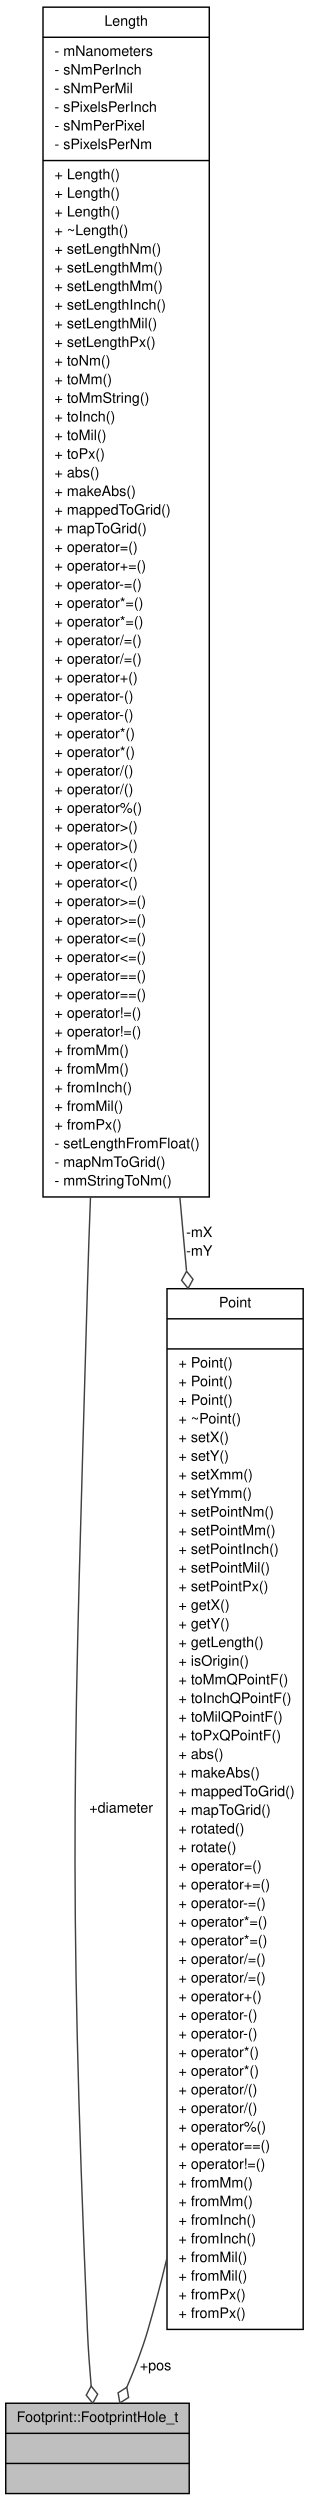
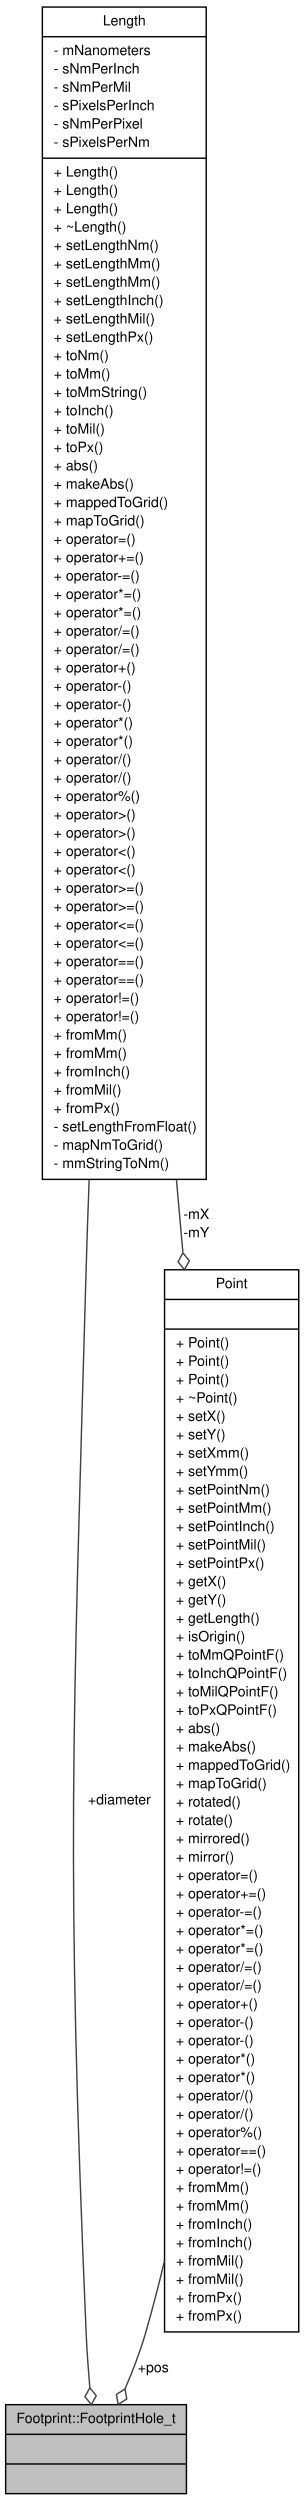
- <svg xmlns="http://www.w3.org/2000/svg" xmlns:xlink="http://www.w3.org/1999/xlink" width="215pt" height="1744pt" viewBox="0.00 0.00 215.00 1744.00">
-   <g id="graph1" class="graph" transform="scale(1 1) rotate(0) translate(4 1740)">
-     <polygon fill="white" stroke="white" points="-4,5 -4,-1740 212,-1740 212,5 -4,5" />
+ <svg xmlns="http://www.w3.org/2000/svg" xmlns:xlink="http://www.w3.org/1999/xlink" width="215pt" height="1770pt" viewBox="0.00 0.00 215.00 1770.00">
+   <g id="graph1" class="graph" transform="scale(1 1) rotate(0) translate(4 1766)">
+     <polygon fill="white" stroke="white" points="-4,5 -4,-1766 212,-1766 212,5 -4,5" />
    <g id="node1" class="node">
      <polygon fill="#bfbfbf" stroke="black" points="0,-0.5 0,-63.5 128,-63.5 128,-0.5 0,-0.5" />
      <text text-anchor="middle" x="64" y="-50.5" font-family="Helvetica,sans-Serif" font-size="10.00">Footprint::FootprintHole_t</text>
      <polyline fill="none" stroke="black" points="0,-42.5 128,-42.5 " />
      <text text-anchor="middle" x="64" y="-29.5" font-family="Helvetica,sans-Serif" font-size="10.00"> </text>
      <polyline fill="none" stroke="black" points="0,-21.5 128,-21.5 " />
      <text text-anchor="middle" x="64" y="-8.5" font-family="Helvetica,sans-Serif" font-size="10.00"> </text>
    </g>
    <g id="node2" class="node">
      <a xlink:href="../../df/df0/class_length.html" target="_top" xlink:title="The Length class is used to represent a length (for example 12.75 millimeters) ">
-         <polygon fill="white" stroke="black" points="26,-905 26,-1735 142,-1735 142,-905 26,-905" />
-         <text text-anchor="middle" x="84" y="-1722" font-family="Helvetica,sans-Serif" font-size="10.00">Length</text>
-         <polyline fill="none" stroke="black" points="26,-1714 142,-1714 " />
-         <text text-anchor="start" x="34" y="-1701" font-family="Helvetica,sans-Serif" font-size="10.00">- mNanometers</text>
-         <text text-anchor="start" x="34" y="-1688" font-family="Helvetica,sans-Serif" font-size="10.00">- sNmPerInch</text>
-         <text text-anchor="start" x="34" y="-1675" font-family="Helvetica,sans-Serif" font-size="10.00">- sNmPerMil</text>
-         <text text-anchor="start" x="34" y="-1662" font-family="Helvetica,sans-Serif" font-size="10.00">- sPixelsPerInch</text>
-         <text text-anchor="start" x="34" y="-1649" font-family="Helvetica,sans-Serif" font-size="10.00">- sNmPerPixel</text>
-         <text text-anchor="start" x="34" y="-1636" font-family="Helvetica,sans-Serif" font-size="10.00">- sPixelsPerNm</text>
-         <polyline fill="none" stroke="black" points="26,-1628 142,-1628 " />
+         <polygon fill="white" stroke="black" points="26,-931 26,-1761 142,-1761 142,-931 26,-931" />
+         <text text-anchor="middle" x="84" y="-1748" font-family="Helvetica,sans-Serif" font-size="10.00">Length</text>
+         <polyline fill="none" stroke="black" points="26,-1740 142,-1740 " />
+         <text text-anchor="start" x="34" y="-1727" font-family="Helvetica,sans-Serif" font-size="10.00">- mNanometers</text>
+         <text text-anchor="start" x="34" y="-1714" font-family="Helvetica,sans-Serif" font-size="10.00">- sNmPerInch</text>
+         <text text-anchor="start" x="34" y="-1701" font-family="Helvetica,sans-Serif" font-size="10.00">- sNmPerMil</text>
+         <text text-anchor="start" x="34" y="-1688" font-family="Helvetica,sans-Serif" font-size="10.00">- sPixelsPerInch</text>
+         <text text-anchor="start" x="34" y="-1675" font-family="Helvetica,sans-Serif" font-size="10.00">- sNmPerPixel</text>
+         <text text-anchor="start" x="34" y="-1662" font-family="Helvetica,sans-Serif" font-size="10.00">- sPixelsPerNm</text>
+         <polyline fill="none" stroke="black" points="26,-1654 142,-1654 " />
+         <text text-anchor="start" x="34" y="-1641" font-family="Helvetica,sans-Serif" font-size="10.00">+ Length()</text>
+         <text text-anchor="start" x="34" y="-1628" font-family="Helvetica,sans-Serif" font-size="10.00">+ Length()</text>
        <text text-anchor="start" x="34" y="-1615" font-family="Helvetica,sans-Serif" font-size="10.00">+ Length()</text>
-         <text text-anchor="start" x="34" y="-1602" font-family="Helvetica,sans-Serif" font-size="10.00">+ Length()</text>
-         <text text-anchor="start" x="34" y="-1589" font-family="Helvetica,sans-Serif" font-size="10.00">+ Length()</text>
-         <text text-anchor="start" x="34" y="-1576" font-family="Helvetica,sans-Serif" font-size="10.00">+ ~Length()</text>
-         <text text-anchor="start" x="34" y="-1563" font-family="Helvetica,sans-Serif" font-size="10.00">+ setLengthNm()</text>
-         <text text-anchor="start" x="34" y="-1550" font-family="Helvetica,sans-Serif" font-size="10.00">+ setLengthMm()</text>
-         <text text-anchor="start" x="34" y="-1537" font-family="Helvetica,sans-Serif" font-size="10.00">+ setLengthMm()</text>
-         <text text-anchor="start" x="34" y="-1524" font-family="Helvetica,sans-Serif" font-size="10.00">+ setLengthInch()</text>
-         <text text-anchor="start" x="34" y="-1511" font-family="Helvetica,sans-Serif" font-size="10.00">+ setLengthMil()</text>
-         <text text-anchor="start" x="34" y="-1498" font-family="Helvetica,sans-Serif" font-size="10.00">+ setLengthPx()</text>
-         <text text-anchor="start" x="34" y="-1485" font-family="Helvetica,sans-Serif" font-size="10.00">+ toNm()</text>
-         <text text-anchor="start" x="34" y="-1472" font-family="Helvetica,sans-Serif" font-size="10.00">+ toMm()</text>
-         <text text-anchor="start" x="34" y="-1459" font-family="Helvetica,sans-Serif" font-size="10.00">+ toMmString()</text>
-         <text text-anchor="start" x="34" y="-1446" font-family="Helvetica,sans-Serif" font-size="10.00">+ toInch()</text>
-         <text text-anchor="start" x="34" y="-1433" font-family="Helvetica,sans-Serif" font-size="10.00">+ toMil()</text>
-         <text text-anchor="start" x="34" y="-1420" font-family="Helvetica,sans-Serif" font-size="10.00">+ toPx()</text>
-         <text text-anchor="start" x="34" y="-1407" font-family="Helvetica,sans-Serif" font-size="10.00">+ abs()</text>
-         <text text-anchor="start" x="34" y="-1394" font-family="Helvetica,sans-Serif" font-size="10.00">+ makeAbs()</text>
-         <text text-anchor="start" x="34" y="-1381" font-family="Helvetica,sans-Serif" font-size="10.00">+ mappedToGrid()</text>
-         <text text-anchor="start" x="34" y="-1368" font-family="Helvetica,sans-Serif" font-size="10.00">+ mapToGrid()</text>
-         <text text-anchor="start" x="34" y="-1355" font-family="Helvetica,sans-Serif" font-size="10.00">+ operator=()</text>
-         <text text-anchor="start" x="34" y="-1342" font-family="Helvetica,sans-Serif" font-size="10.00">+ operator+=()</text>
-         <text text-anchor="start" x="34" y="-1329" font-family="Helvetica,sans-Serif" font-size="10.00">+ operator-=()</text>
-         <text text-anchor="start" x="34" y="-1316" font-family="Helvetica,sans-Serif" font-size="10.00">+ operator*=()</text>
-         <text text-anchor="start" x="34" y="-1303" font-family="Helvetica,sans-Serif" font-size="10.00">+ operator*=()</text>
-         <text text-anchor="start" x="34" y="-1290" font-family="Helvetica,sans-Serif" font-size="10.00">+ operator/=()</text>
-         <text text-anchor="start" x="34" y="-1277" font-family="Helvetica,sans-Serif" font-size="10.00">+ operator/=()</text>
-         <text text-anchor="start" x="34" y="-1264" font-family="Helvetica,sans-Serif" font-size="10.00">+ operator+()</text>
-         <text text-anchor="start" x="34" y="-1251" font-family="Helvetica,sans-Serif" font-size="10.00">+ operator-()</text>
-         <text text-anchor="start" x="34" y="-1238" font-family="Helvetica,sans-Serif" font-size="10.00">+ operator-()</text>
-         <text text-anchor="start" x="34" y="-1225" font-family="Helvetica,sans-Serif" font-size="10.00">+ operator*()</text>
-         <text text-anchor="start" x="34" y="-1212" font-family="Helvetica,sans-Serif" font-size="10.00">+ operator*()</text>
-         <text text-anchor="start" x="34" y="-1199" font-family="Helvetica,sans-Serif" font-size="10.00">+ operator/()</text>
-         <text text-anchor="start" x="34" y="-1186" font-family="Helvetica,sans-Serif" font-size="10.00">+ operator/()</text>
-         <text text-anchor="start" x="34" y="-1173" font-family="Helvetica,sans-Serif" font-size="10.00">+ operator%()</text>
-         <text text-anchor="start" x="34" y="-1160" font-family="Helvetica,sans-Serif" font-size="10.00">+ operator&gt;()</text>
-         <text text-anchor="start" x="34" y="-1147" font-family="Helvetica,sans-Serif" font-size="10.00">+ operator&gt;()</text>
-         <text text-anchor="start" x="34" y="-1134" font-family="Helvetica,sans-Serif" font-size="10.00">+ operator&lt;()</text>
-         <text text-anchor="start" x="34" y="-1121" font-family="Helvetica,sans-Serif" font-size="10.00">+ operator&lt;()</text>
-         <text text-anchor="start" x="34" y="-1108" font-family="Helvetica,sans-Serif" font-size="10.00">+ operator&gt;=()</text>
-         <text text-anchor="start" x="34" y="-1095" font-family="Helvetica,sans-Serif" font-size="10.00">+ operator&gt;=()</text>
-         <text text-anchor="start" x="34" y="-1082" font-family="Helvetica,sans-Serif" font-size="10.00">+ operator&lt;=()</text>
-         <text text-anchor="start" x="34" y="-1069" font-family="Helvetica,sans-Serif" font-size="10.00">+ operator&lt;=()</text>
-         <text text-anchor="start" x="34" y="-1056" font-family="Helvetica,sans-Serif" font-size="10.00">+ operator==()</text>
-         <text text-anchor="start" x="34" y="-1043" font-family="Helvetica,sans-Serif" font-size="10.00">+ operator==()</text>
-         <text text-anchor="start" x="34" y="-1030" font-family="Helvetica,sans-Serif" font-size="10.00">+ operator!=()</text>
-         <text text-anchor="start" x="34" y="-1017" font-family="Helvetica,sans-Serif" font-size="10.00">+ operator!=()</text>
-         <text text-anchor="start" x="34" y="-1004" font-family="Helvetica,sans-Serif" font-size="10.00">+ fromMm()</text>
-         <text text-anchor="start" x="34" y="-991" font-family="Helvetica,sans-Serif" font-size="10.00">+ fromMm()</text>
-         <text text-anchor="start" x="34" y="-978" font-family="Helvetica,sans-Serif" font-size="10.00">+ fromInch()</text>
-         <text text-anchor="start" x="34" y="-965" font-family="Helvetica,sans-Serif" font-size="10.00">+ fromMil()</text>
-         <text text-anchor="start" x="34" y="-952" font-family="Helvetica,sans-Serif" font-size="10.00">+ fromPx()</text>
-         <text text-anchor="start" x="34" y="-939" font-family="Helvetica,sans-Serif" font-size="10.00">- setLengthFromFloat()</text>
-         <text text-anchor="start" x="34" y="-926" font-family="Helvetica,sans-Serif" font-size="10.00">- mapNmToGrid()</text>
-         <text text-anchor="start" x="34" y="-913" font-family="Helvetica,sans-Serif" font-size="10.00">- mmStringToNm()</text>
+         <text text-anchor="start" x="34" y="-1602" font-family="Helvetica,sans-Serif" font-size="10.00">+ ~Length()</text>
+         <text text-anchor="start" x="34" y="-1589" font-family="Helvetica,sans-Serif" font-size="10.00">+ setLengthNm()</text>
+         <text text-anchor="start" x="34" y="-1576" font-family="Helvetica,sans-Serif" font-size="10.00">+ setLengthMm()</text>
+         <text text-anchor="start" x="34" y="-1563" font-family="Helvetica,sans-Serif" font-size="10.00">+ setLengthMm()</text>
+         <text text-anchor="start" x="34" y="-1550" font-family="Helvetica,sans-Serif" font-size="10.00">+ setLengthInch()</text>
+         <text text-anchor="start" x="34" y="-1537" font-family="Helvetica,sans-Serif" font-size="10.00">+ setLengthMil()</text>
+         <text text-anchor="start" x="34" y="-1524" font-family="Helvetica,sans-Serif" font-size="10.00">+ setLengthPx()</text>
+         <text text-anchor="start" x="34" y="-1511" font-family="Helvetica,sans-Serif" font-size="10.00">+ toNm()</text>
+         <text text-anchor="start" x="34" y="-1498" font-family="Helvetica,sans-Serif" font-size="10.00">+ toMm()</text>
+         <text text-anchor="start" x="34" y="-1485" font-family="Helvetica,sans-Serif" font-size="10.00">+ toMmString()</text>
+         <text text-anchor="start" x="34" y="-1472" font-family="Helvetica,sans-Serif" font-size="10.00">+ toInch()</text>
+         <text text-anchor="start" x="34" y="-1459" font-family="Helvetica,sans-Serif" font-size="10.00">+ toMil()</text>
+         <text text-anchor="start" x="34" y="-1446" font-family="Helvetica,sans-Serif" font-size="10.00">+ toPx()</text>
+         <text text-anchor="start" x="34" y="-1433" font-family="Helvetica,sans-Serif" font-size="10.00">+ abs()</text>
+         <text text-anchor="start" x="34" y="-1420" font-family="Helvetica,sans-Serif" font-size="10.00">+ makeAbs()</text>
+         <text text-anchor="start" x="34" y="-1407" font-family="Helvetica,sans-Serif" font-size="10.00">+ mappedToGrid()</text>
+         <text text-anchor="start" x="34" y="-1394" font-family="Helvetica,sans-Serif" font-size="10.00">+ mapToGrid()</text>
+         <text text-anchor="start" x="34" y="-1381" font-family="Helvetica,sans-Serif" font-size="10.00">+ operator=()</text>
+         <text text-anchor="start" x="34" y="-1368" font-family="Helvetica,sans-Serif" font-size="10.00">+ operator+=()</text>
+         <text text-anchor="start" x="34" y="-1355" font-family="Helvetica,sans-Serif" font-size="10.00">+ operator-=()</text>
+         <text text-anchor="start" x="34" y="-1342" font-family="Helvetica,sans-Serif" font-size="10.00">+ operator*=()</text>
+         <text text-anchor="start" x="34" y="-1329" font-family="Helvetica,sans-Serif" font-size="10.00">+ operator*=()</text>
+         <text text-anchor="start" x="34" y="-1316" font-family="Helvetica,sans-Serif" font-size="10.00">+ operator/=()</text>
+         <text text-anchor="start" x="34" y="-1303" font-family="Helvetica,sans-Serif" font-size="10.00">+ operator/=()</text>
+         <text text-anchor="start" x="34" y="-1290" font-family="Helvetica,sans-Serif" font-size="10.00">+ operator+()</text>
+         <text text-anchor="start" x="34" y="-1277" font-family="Helvetica,sans-Serif" font-size="10.00">+ operator-()</text>
+         <text text-anchor="start" x="34" y="-1264" font-family="Helvetica,sans-Serif" font-size="10.00">+ operator-()</text>
+         <text text-anchor="start" x="34" y="-1251" font-family="Helvetica,sans-Serif" font-size="10.00">+ operator*()</text>
+         <text text-anchor="start" x="34" y="-1238" font-family="Helvetica,sans-Serif" font-size="10.00">+ operator*()</text>
+         <text text-anchor="start" x="34" y="-1225" font-family="Helvetica,sans-Serif" font-size="10.00">+ operator/()</text>
+         <text text-anchor="start" x="34" y="-1212" font-family="Helvetica,sans-Serif" font-size="10.00">+ operator/()</text>
+         <text text-anchor="start" x="34" y="-1199" font-family="Helvetica,sans-Serif" font-size="10.00">+ operator%()</text>
+         <text text-anchor="start" x="34" y="-1186" font-family="Helvetica,sans-Serif" font-size="10.00">+ operator&gt;()</text>
+         <text text-anchor="start" x="34" y="-1173" font-family="Helvetica,sans-Serif" font-size="10.00">+ operator&gt;()</text>
+         <text text-anchor="start" x="34" y="-1160" font-family="Helvetica,sans-Serif" font-size="10.00">+ operator&lt;()</text>
+         <text text-anchor="start" x="34" y="-1147" font-family="Helvetica,sans-Serif" font-size="10.00">+ operator&lt;()</text>
+         <text text-anchor="start" x="34" y="-1134" font-family="Helvetica,sans-Serif" font-size="10.00">+ operator&gt;=()</text>
+         <text text-anchor="start" x="34" y="-1121" font-family="Helvetica,sans-Serif" font-size="10.00">+ operator&gt;=()</text>
+         <text text-anchor="start" x="34" y="-1108" font-family="Helvetica,sans-Serif" font-size="10.00">+ operator&lt;=()</text>
+         <text text-anchor="start" x="34" y="-1095" font-family="Helvetica,sans-Serif" font-size="10.00">+ operator&lt;=()</text>
+         <text text-anchor="start" x="34" y="-1082" font-family="Helvetica,sans-Serif" font-size="10.00">+ operator==()</text>
+         <text text-anchor="start" x="34" y="-1069" font-family="Helvetica,sans-Serif" font-size="10.00">+ operator==()</text>
+         <text text-anchor="start" x="34" y="-1056" font-family="Helvetica,sans-Serif" font-size="10.00">+ operator!=()</text>
+         <text text-anchor="start" x="34" y="-1043" font-family="Helvetica,sans-Serif" font-size="10.00">+ operator!=()</text>
+         <text text-anchor="start" x="34" y="-1030" font-family="Helvetica,sans-Serif" font-size="10.00">+ fromMm()</text>
+         <text text-anchor="start" x="34" y="-1017" font-family="Helvetica,sans-Serif" font-size="10.00">+ fromMm()</text>
+         <text text-anchor="start" x="34" y="-1004" font-family="Helvetica,sans-Serif" font-size="10.00">+ fromInch()</text>
+         <text text-anchor="start" x="34" y="-991" font-family="Helvetica,sans-Serif" font-size="10.00">+ fromMil()</text>
+         <text text-anchor="start" x="34" y="-978" font-family="Helvetica,sans-Serif" font-size="10.00">+ fromPx()</text>
+         <text text-anchor="start" x="34" y="-965" font-family="Helvetica,sans-Serif" font-size="10.00">- setLengthFromFloat()</text>
+         <text text-anchor="start" x="34" y="-952" font-family="Helvetica,sans-Serif" font-size="10.00">- mapNmToGrid()</text>
+         <text text-anchor="start" x="34" y="-939" font-family="Helvetica,sans-Serif" font-size="10.00">- mmStringToNm()</text>
      </a>
    </g>
    <g id="edge2" class="edge">
-       <path fill="none" stroke="#404040" d="M59.129,-904.879C58.301,-883.619 57.58,-862.564 57,-842 47.873,-518.573 43.227,-437.262 57,-114 57.534,-101.474 58.524,-87.9 59.595,-75.469" />
+       <path fill="none" stroke="#404040" d="M59.129,-930.879C58.301,-909.619 57.58,-888.564 57,-868 47.547,-533.022 42.735,-448.807 57,-114 57.534,-101.474 58.524,-87.9 59.595,-75.469" />
      <polygon fill="none" stroke="#404040" points="59.597,-75.451 56.154,-69.115 60.679,-63.5 64.122,-69.837 59.597,-75.451" />
-       <text text-anchor="middle" x="80.5" y="-475.5" font-family="Helvetica,sans-Serif" font-size="10.00"> +diameter</text>
+       <text text-anchor="middle" x="80.5" y="-488.5" font-family="Helvetica,sans-Serif" font-size="10.00"> +diameter</text>
    </g>
    <g id="node4" class="node">
      <a xlink:href="../../d0/d69/class_point.html" target="_top" xlink:title="The Point class is used to represent a point/coordinate/vector, for example (1.2mm; 5...">
-         <polygon fill="white" stroke="black" points="112.5,-115 112.5,-841 207.5,-841 207.5,-115 112.5,-115" />
-         <text text-anchor="middle" x="160" y="-828" font-family="Helvetica,sans-Serif" font-size="10.00">Point</text>
-         <polyline fill="none" stroke="black" points="112.5,-820 207.5,-820 " />
-         <text text-anchor="middle" x="160" y="-807" font-family="Helvetica,sans-Serif" font-size="10.00"> </text>
-         <polyline fill="none" stroke="black" points="112.5,-799 207.5,-799 " />
+         <polygon fill="white" stroke="black" points="112.5,-115 112.5,-867 207.5,-867 207.5,-115 112.5,-115" />
+         <text text-anchor="middle" x="160" y="-854" font-family="Helvetica,sans-Serif" font-size="10.00">Point</text>
+         <polyline fill="none" stroke="black" points="112.5,-846 207.5,-846 " />
+         <text text-anchor="middle" x="160" y="-833" font-family="Helvetica,sans-Serif" font-size="10.00"> </text>
+         <polyline fill="none" stroke="black" points="112.5,-825 207.5,-825 " />
+         <text text-anchor="start" x="120.5" y="-812" font-family="Helvetica,sans-Serif" font-size="10.00">+ Point()</text>
+         <text text-anchor="start" x="120.5" y="-799" font-family="Helvetica,sans-Serif" font-size="10.00">+ Point()</text>
        <text text-anchor="start" x="120.5" y="-786" font-family="Helvetica,sans-Serif" font-size="10.00">+ Point()</text>
-         <text text-anchor="start" x="120.5" y="-773" font-family="Helvetica,sans-Serif" font-size="10.00">+ Point()</text>
-         <text text-anchor="start" x="120.5" y="-760" font-family="Helvetica,sans-Serif" font-size="10.00">+ Point()</text>
-         <text text-anchor="start" x="120.5" y="-747" font-family="Helvetica,sans-Serif" font-size="10.00">+ ~Point()</text>
-         <text text-anchor="start" x="120.5" y="-734" font-family="Helvetica,sans-Serif" font-size="10.00">+ setX()</text>
-         <text text-anchor="start" x="120.5" y="-721" font-family="Helvetica,sans-Serif" font-size="10.00">+ setY()</text>
-         <text text-anchor="start" x="120.5" y="-708" font-family="Helvetica,sans-Serif" font-size="10.00">+ setXmm()</text>
-         <text text-anchor="start" x="120.5" y="-695" font-family="Helvetica,sans-Serif" font-size="10.00">+ setYmm()</text>
-         <text text-anchor="start" x="120.5" y="-682" font-family="Helvetica,sans-Serif" font-size="10.00">+ setPointNm()</text>
-         <text text-anchor="start" x="120.5" y="-669" font-family="Helvetica,sans-Serif" font-size="10.00">+ setPointMm()</text>
-         <text text-anchor="start" x="120.5" y="-656" font-family="Helvetica,sans-Serif" font-size="10.00">+ setPointInch()</text>
-         <text text-anchor="start" x="120.5" y="-643" font-family="Helvetica,sans-Serif" font-size="10.00">+ setPointMil()</text>
-         <text text-anchor="start" x="120.5" y="-630" font-family="Helvetica,sans-Serif" font-size="10.00">+ setPointPx()</text>
-         <text text-anchor="start" x="120.5" y="-617" font-family="Helvetica,sans-Serif" font-size="10.00">+ getX()</text>
-         <text text-anchor="start" x="120.5" y="-604" font-family="Helvetica,sans-Serif" font-size="10.00">+ getY()</text>
-         <text text-anchor="start" x="120.5" y="-591" font-family="Helvetica,sans-Serif" font-size="10.00">+ getLength()</text>
-         <text text-anchor="start" x="120.5" y="-578" font-family="Helvetica,sans-Serif" font-size="10.00">+ isOrigin()</text>
-         <text text-anchor="start" x="120.5" y="-565" font-family="Helvetica,sans-Serif" font-size="10.00">+ toMmQPointF()</text>
-         <text text-anchor="start" x="120.5" y="-552" font-family="Helvetica,sans-Serif" font-size="10.00">+ toInchQPointF()</text>
-         <text text-anchor="start" x="120.5" y="-539" font-family="Helvetica,sans-Serif" font-size="10.00">+ toMilQPointF()</text>
-         <text text-anchor="start" x="120.5" y="-526" font-family="Helvetica,sans-Serif" font-size="10.00">+ toPxQPointF()</text>
-         <text text-anchor="start" x="120.5" y="-513" font-family="Helvetica,sans-Serif" font-size="10.00">+ abs()</text>
-         <text text-anchor="start" x="120.5" y="-500" font-family="Helvetica,sans-Serif" font-size="10.00">+ makeAbs()</text>
-         <text text-anchor="start" x="120.5" y="-487" font-family="Helvetica,sans-Serif" font-size="10.00">+ mappedToGrid()</text>
-         <text text-anchor="start" x="120.5" y="-474" font-family="Helvetica,sans-Serif" font-size="10.00">+ mapToGrid()</text>
-         <text text-anchor="start" x="120.5" y="-461" font-family="Helvetica,sans-Serif" font-size="10.00">+ rotated()</text>
-         <text text-anchor="start" x="120.5" y="-448" font-family="Helvetica,sans-Serif" font-size="10.00">+ rotate()</text>
+         <text text-anchor="start" x="120.5" y="-773" font-family="Helvetica,sans-Serif" font-size="10.00">+ ~Point()</text>
+         <text text-anchor="start" x="120.5" y="-760" font-family="Helvetica,sans-Serif" font-size="10.00">+ setX()</text>
+         <text text-anchor="start" x="120.5" y="-747" font-family="Helvetica,sans-Serif" font-size="10.00">+ setY()</text>
+         <text text-anchor="start" x="120.5" y="-734" font-family="Helvetica,sans-Serif" font-size="10.00">+ setXmm()</text>
+         <text text-anchor="start" x="120.5" y="-721" font-family="Helvetica,sans-Serif" font-size="10.00">+ setYmm()</text>
+         <text text-anchor="start" x="120.5" y="-708" font-family="Helvetica,sans-Serif" font-size="10.00">+ setPointNm()</text>
+         <text text-anchor="start" x="120.5" y="-695" font-family="Helvetica,sans-Serif" font-size="10.00">+ setPointMm()</text>
+         <text text-anchor="start" x="120.5" y="-682" font-family="Helvetica,sans-Serif" font-size="10.00">+ setPointInch()</text>
+         <text text-anchor="start" x="120.5" y="-669" font-family="Helvetica,sans-Serif" font-size="10.00">+ setPointMil()</text>
+         <text text-anchor="start" x="120.5" y="-656" font-family="Helvetica,sans-Serif" font-size="10.00">+ setPointPx()</text>
+         <text text-anchor="start" x="120.5" y="-643" font-family="Helvetica,sans-Serif" font-size="10.00">+ getX()</text>
+         <text text-anchor="start" x="120.5" y="-630" font-family="Helvetica,sans-Serif" font-size="10.00">+ getY()</text>
+         <text text-anchor="start" x="120.5" y="-617" font-family="Helvetica,sans-Serif" font-size="10.00">+ getLength()</text>
+         <text text-anchor="start" x="120.5" y="-604" font-family="Helvetica,sans-Serif" font-size="10.00">+ isOrigin()</text>
+         <text text-anchor="start" x="120.5" y="-591" font-family="Helvetica,sans-Serif" font-size="10.00">+ toMmQPointF()</text>
+         <text text-anchor="start" x="120.5" y="-578" font-family="Helvetica,sans-Serif" font-size="10.00">+ toInchQPointF()</text>
+         <text text-anchor="start" x="120.5" y="-565" font-family="Helvetica,sans-Serif" font-size="10.00">+ toMilQPointF()</text>
+         <text text-anchor="start" x="120.5" y="-552" font-family="Helvetica,sans-Serif" font-size="10.00">+ toPxQPointF()</text>
+         <text text-anchor="start" x="120.5" y="-539" font-family="Helvetica,sans-Serif" font-size="10.00">+ abs()</text>
+         <text text-anchor="start" x="120.5" y="-526" font-family="Helvetica,sans-Serif" font-size="10.00">+ makeAbs()</text>
+         <text text-anchor="start" x="120.5" y="-513" font-family="Helvetica,sans-Serif" font-size="10.00">+ mappedToGrid()</text>
+         <text text-anchor="start" x="120.5" y="-500" font-family="Helvetica,sans-Serif" font-size="10.00">+ mapToGrid()</text>
+         <text text-anchor="start" x="120.5" y="-487" font-family="Helvetica,sans-Serif" font-size="10.00">+ rotated()</text>
+         <text text-anchor="start" x="120.5" y="-474" font-family="Helvetica,sans-Serif" font-size="10.00">+ rotate()</text>
+         <text text-anchor="start" x="120.5" y="-461" font-family="Helvetica,sans-Serif" font-size="10.00">+ mirrored()</text>
+         <text text-anchor="start" x="120.5" y="-448" font-family="Helvetica,sans-Serif" font-size="10.00">+ mirror()</text>
        <text text-anchor="start" x="120.5" y="-435" font-family="Helvetica,sans-Serif" font-size="10.00">+ operator=()</text>
        <text text-anchor="start" x="120.5" y="-422" font-family="Helvetica,sans-Serif" font-size="10.00">+ operator+=()</text>
        <text text-anchor="start" x="120.5" y="-409" font-family="Helvetica,sans-Serif" font-size="10.00">+ operator-=()</text>
        <text text-anchor="start" x="120.5" y="-396" font-family="Helvetica,sans-Serif" font-size="10.00">+ operator*=()</text>
        <text text-anchor="start" x="120.5" y="-383" font-family="Helvetica,sans-Serif" font-size="10.00">+ operator*=()</text>
        <text text-anchor="start" x="120.5" y="-370" font-family="Helvetica,sans-Serif" font-size="10.00">+ operator/=()</text>
        <text text-anchor="start" x="120.5" y="-357" font-family="Helvetica,sans-Serif" font-size="10.00">+ operator/=()</text>
        <text text-anchor="start" x="120.5" y="-344" font-family="Helvetica,sans-Serif" font-size="10.00">+ operator+()</text>
        <text text-anchor="start" x="120.5" y="-331" font-family="Helvetica,sans-Serif" font-size="10.00">+ operator-()</text>
        <text text-anchor="start" x="120.5" y="-318" font-family="Helvetica,sans-Serif" font-size="10.00">+ operator-()</text>
        <text text-anchor="start" x="120.5" y="-305" font-family="Helvetica,sans-Serif" font-size="10.00">+ operator*()</text>
        <text text-anchor="start" x="120.5" y="-292" font-family="Helvetica,sans-Serif" font-size="10.00">+ operator*()</text>
        <text text-anchor="start" x="120.5" y="-279" font-family="Helvetica,sans-Serif" font-size="10.00">+ operator/()</text>
        <text text-anchor="start" x="120.5" y="-266" font-family="Helvetica,sans-Serif" font-size="10.00">+ operator/()</text>
        <text text-anchor="start" x="120.5" y="-253" font-family="Helvetica,sans-Serif" font-size="10.00">+ operator%()</text>
        <text text-anchor="start" x="120.5" y="-240" font-family="Helvetica,sans-Serif" font-size="10.00">+ operator==()</text>
        <text text-anchor="start" x="120.5" y="-227" font-family="Helvetica,sans-Serif" font-size="10.00">+ operator!=()</text>
        <text text-anchor="start" x="120.5" y="-214" font-family="Helvetica,sans-Serif" font-size="10.00">+ fromMm()</text>
        <text text-anchor="start" x="120.5" y="-201" font-family="Helvetica,sans-Serif" font-size="10.00">+ fromMm()</text>
        <text text-anchor="start" x="120.5" y="-188" font-family="Helvetica,sans-Serif" font-size="10.00">+ fromInch()</text>
        <text text-anchor="start" x="120.5" y="-175" font-family="Helvetica,sans-Serif" font-size="10.00">+ fromInch()</text>
        <text text-anchor="start" x="120.5" y="-162" font-family="Helvetica,sans-Serif" font-size="10.00">+ fromMil()</text>
        <text text-anchor="start" x="120.5" y="-149" font-family="Helvetica,sans-Serif" font-size="10.00">+ fromMil()</text>
        <text text-anchor="start" x="120.5" y="-136" font-family="Helvetica,sans-Serif" font-size="10.00">+ fromPx()</text>
        <text text-anchor="start" x="120.5" y="-123" font-family="Helvetica,sans-Serif" font-size="10.00">+ fromPx()</text>
      </a>
    </g>
    <g id="edge6" class="edge">
-       <path fill="none" stroke="#404040" d="M121.471,-904.858C123.016,-887.747 124.561,-870.623 126.098,-853.6" />
-       <polygon fill="none" stroke="#404040" points="126.136,-853.175 122.692,-846.839 127.215,-841.223 130.659,-847.558 126.136,-853.175" />
-       <text text-anchor="middle" x="135" y="-877" font-family="Helvetica,sans-Serif" font-size="10.00"> -mX</text>
-       <text text-anchor="middle" x="135" y="-864" font-family="Helvetica,sans-Serif" font-size="10.00">-mY</text>
+       <path fill="none" stroke="#404040" d="M120.915,-930.71C122.436,-913.599 123.959,-896.462 125.475,-879.409" />
+       <polygon fill="none" stroke="#404040" points="125.514,-878.961 122.061,-872.63 126.577,-867.008 130.03,-873.339 125.514,-878.961" />
+       <text text-anchor="middle" x="135" y="-903" font-family="Helvetica,sans-Serif" font-size="10.00"> -mX</text>
+       <text text-anchor="middle" x="135" y="-890" font-family="Helvetica,sans-Serif" font-size="10.00">-mY</text>
    </g>
    <g id="edge4" class="edge">
-       <path fill="none" stroke="#404040" d="M112.442,-164.668C108.289,-147.437 103.815,-130.45 99,-114 95.172,-100.92 89.837,-87.138 84.484,-74.683" />
-       <polygon fill="none" stroke="#404040" points="84.469,-74.648 78.38,-70.783 79.606,-63.677 85.694,-67.542 84.469,-74.648" />
+       <path fill="none" stroke="#404040" d="M112.492,-165.473C108.332,-147.97 103.842,-130.717 99,-114 95.209,-100.91 89.885,-87.124 84.532,-74.669" />
+       <polygon fill="none" stroke="#404040" points="84.516,-74.634 78.427,-70.771 79.65,-63.664 85.739,-67.527 84.516,-74.634" />
      <text text-anchor="middle" x="104.5" y="-86.5" font-family="Helvetica,sans-Serif" font-size="10.00"> +pos</text>
    </g>
  </g>
</svg>
